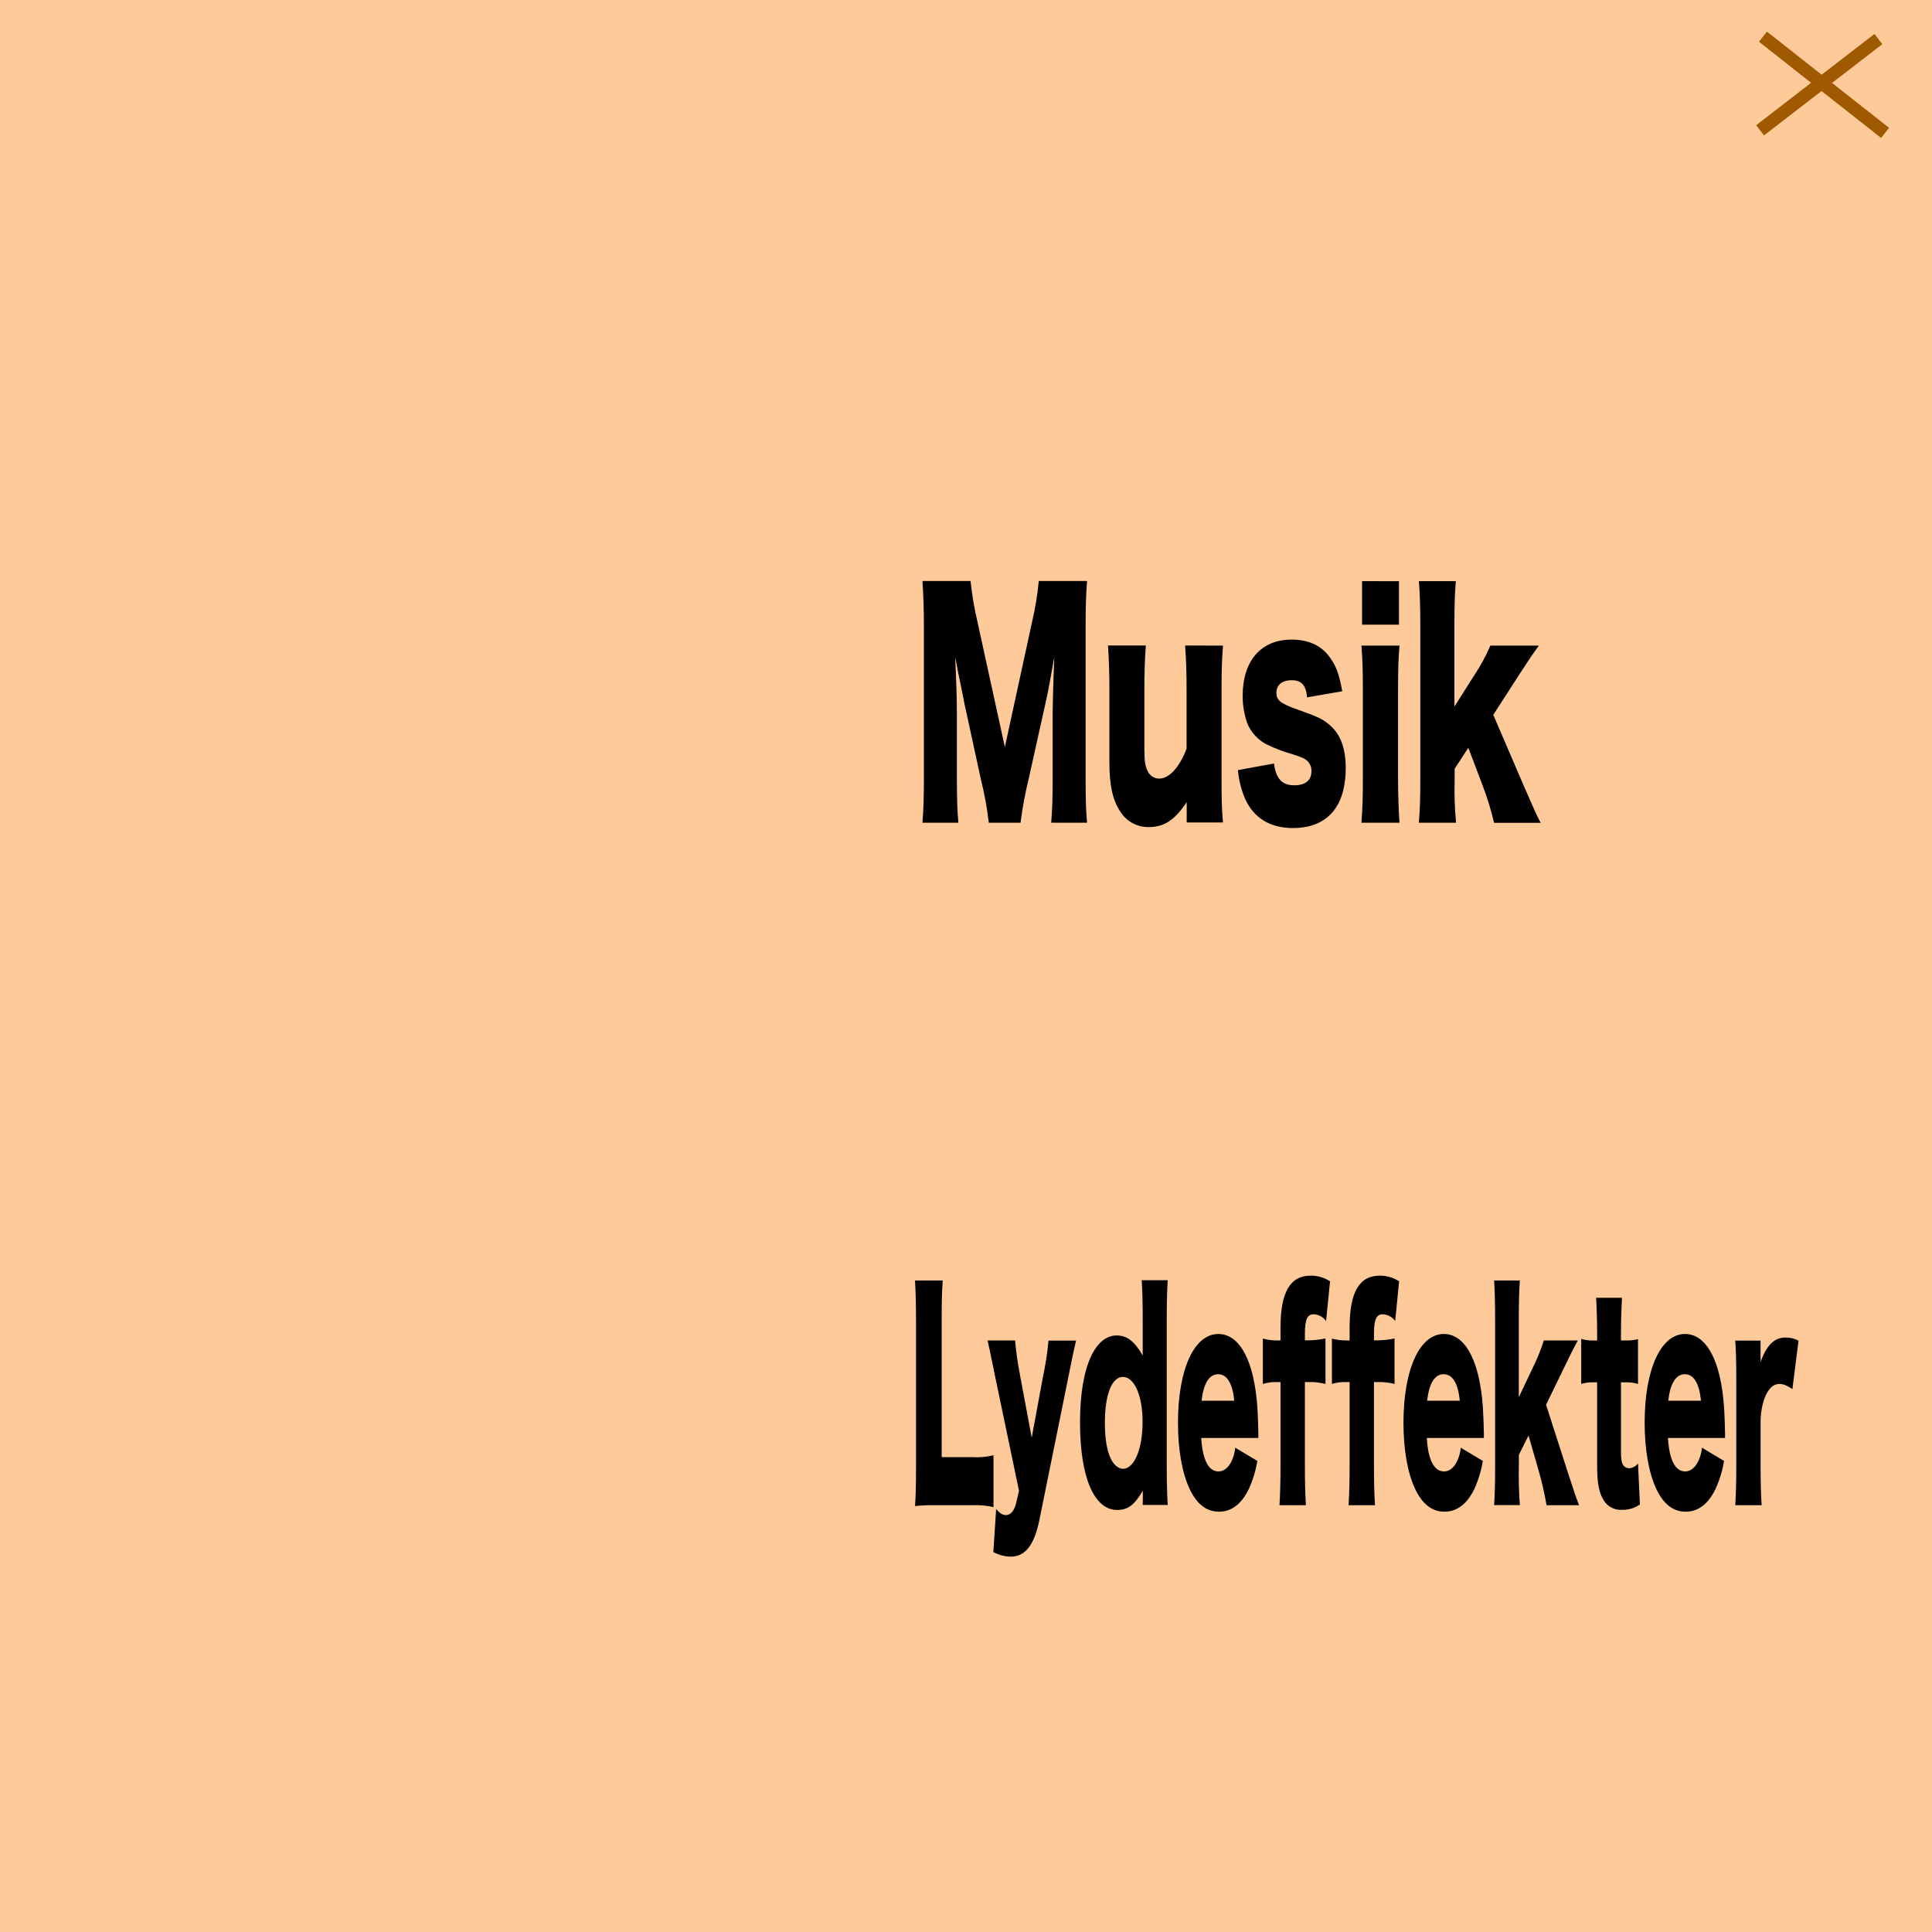
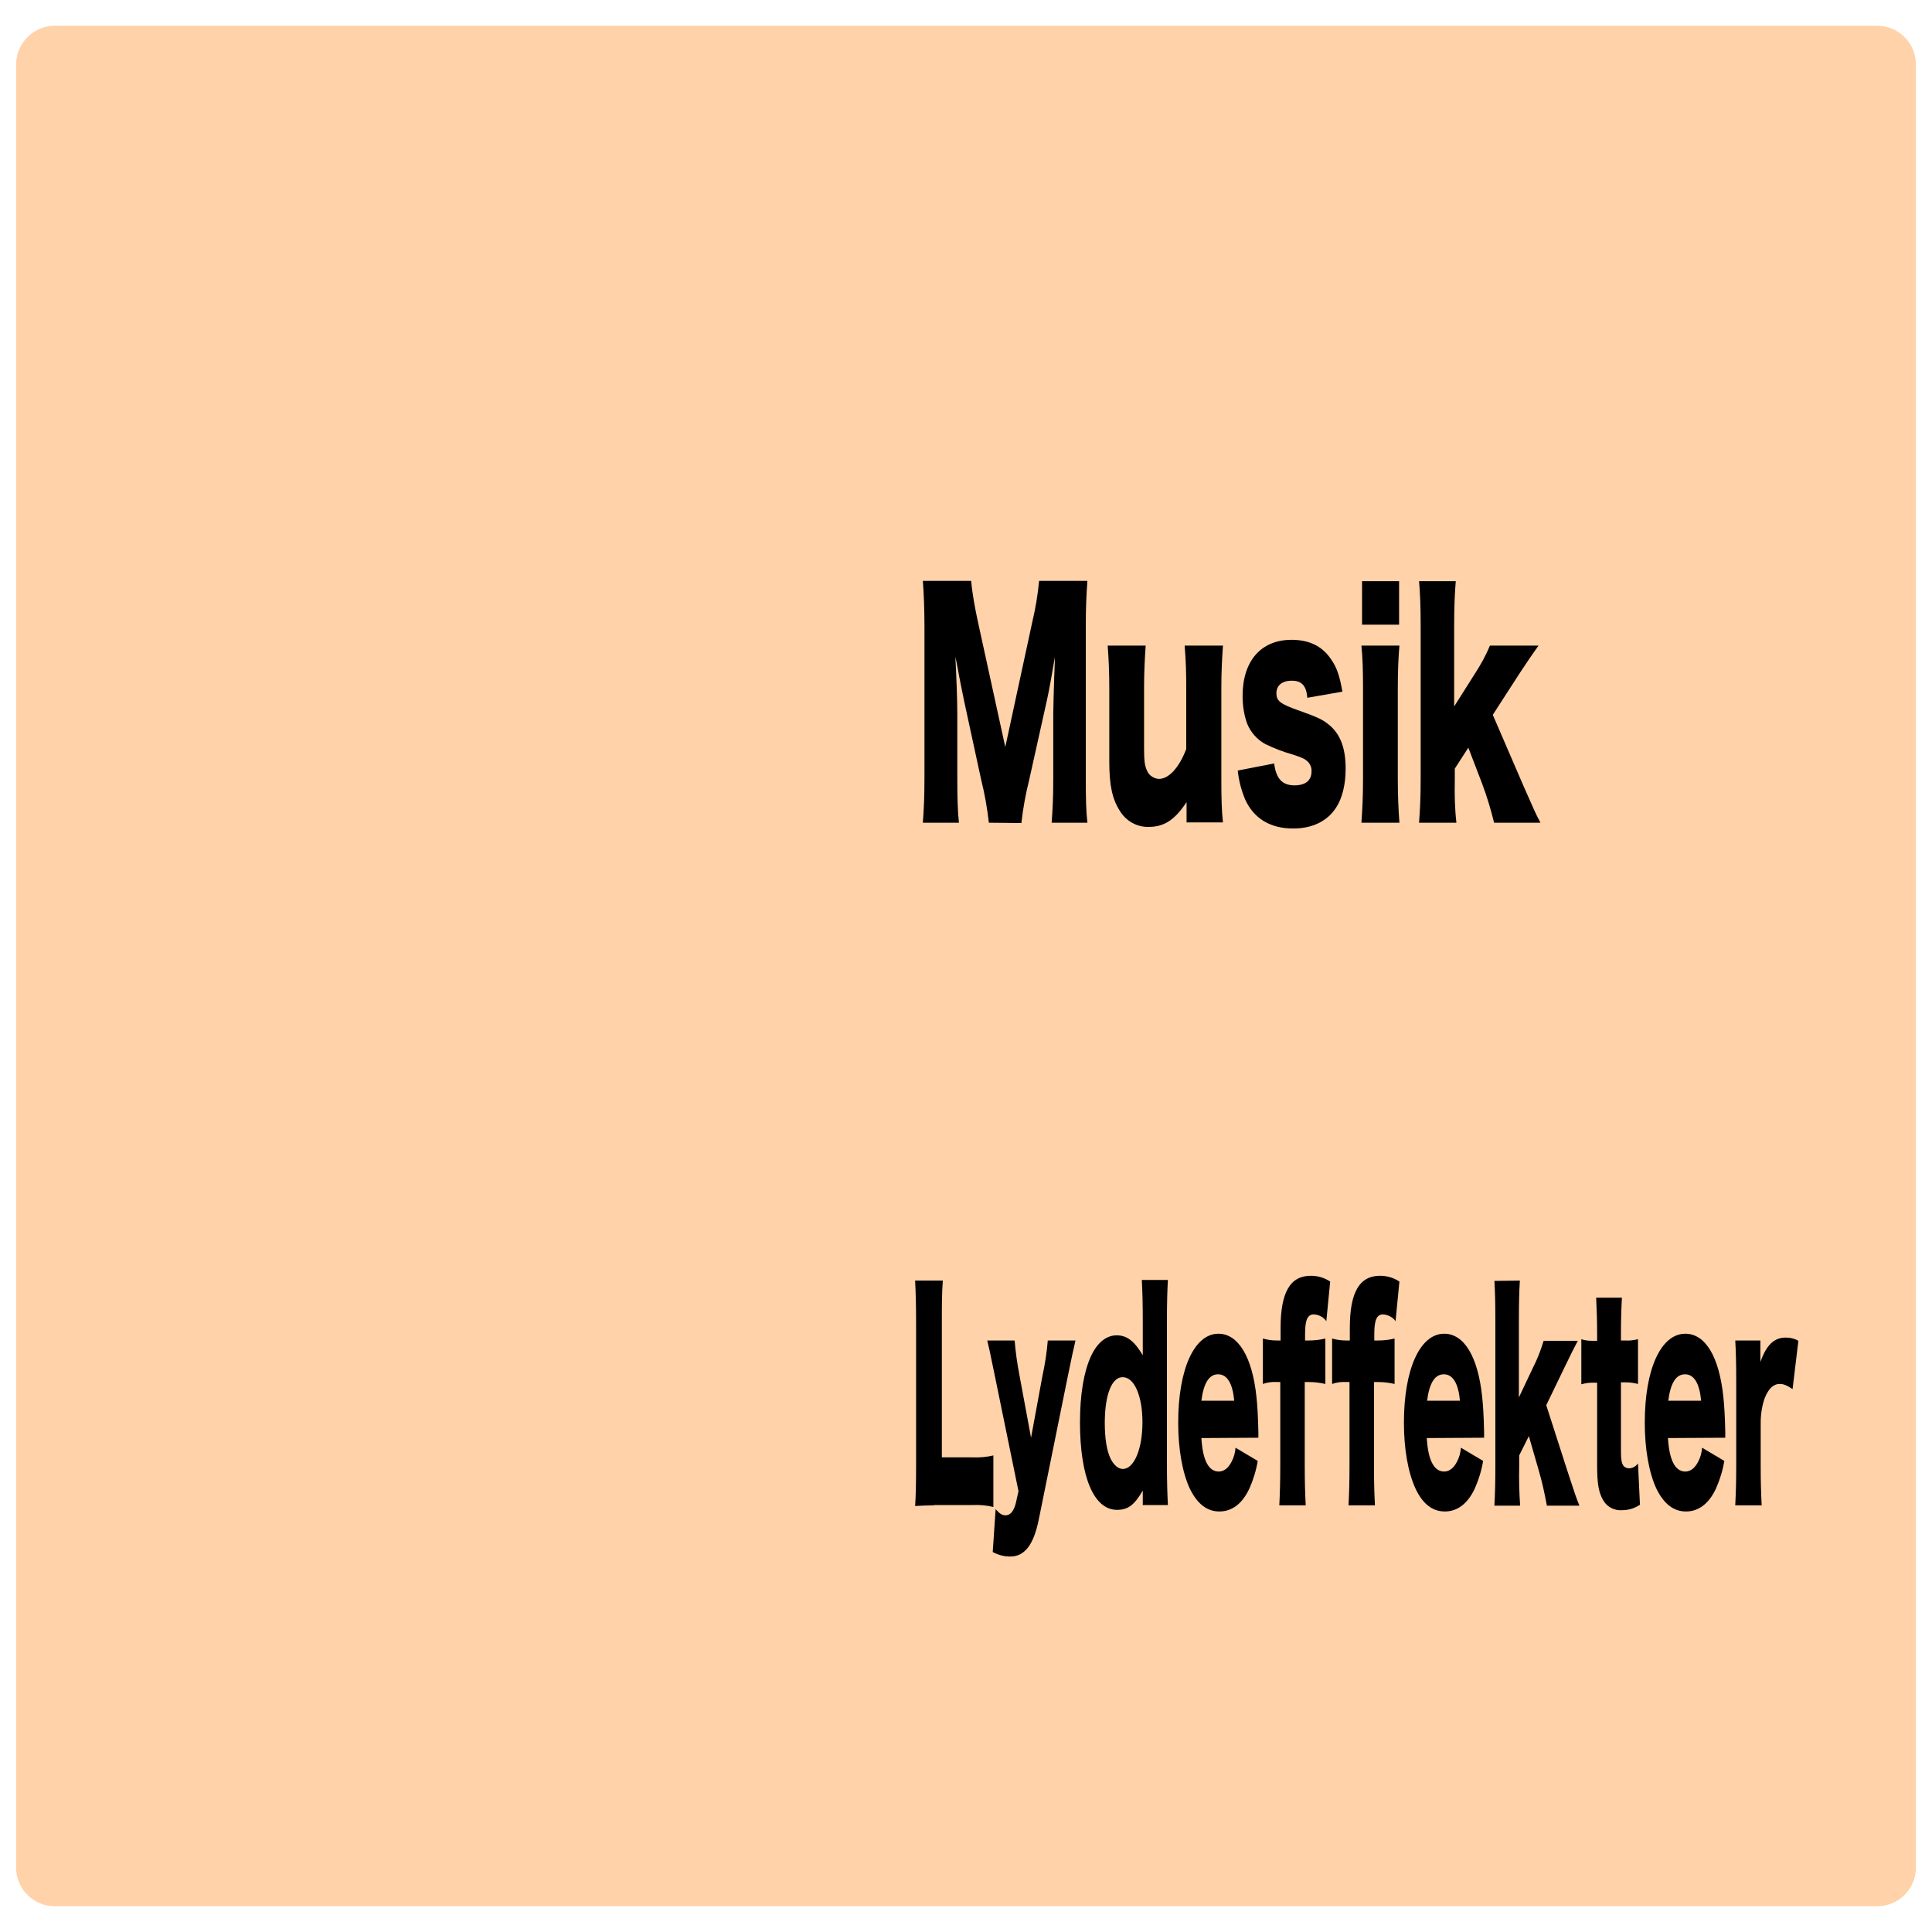
- <svg xmlns="http://www.w3.org/2000/svg" id="Lag_1" data-name="Lag 1" width="600" height="600" viewBox="0 0 600 600">
-   <defs>
-     <style>.cls-1{fill:#ffca99;}.cls-2{fill:none;stroke:#9f5a00;stroke-miterlimit:10;stroke-width:4px;}</style>
-   </defs>
-   <rect class="cls-1" width="600" height="600" />
-   <path d="M307.08,255.51a104.08,104.08,0,0,0-2.43-13.35l-5.21-24c-.06-.45-1.76-8.84-1.93-9.56-.62-3.25-.62-3.25-.9-4.51.34,5.68.56,13.07.56,17.85v19.57c0,6.23.12,10.19.46,14H286.47c.34-4.06.45-7.84.45-14v-47c0-5.41-.17-10.19-.45-14.07h14.95a99.64,99.64,0,0,0,2.15,12.72l8.5,38.86,8.44-38.86a92.92,92.92,0,0,0,2.09-12.72h15c-.34,4.33-.45,8-.45,14.07v47c0,6.86.11,10.37.45,14H326.46c.34-4.15.45-7.57.45-14V221.87c0-2.16.17-8.92.28-11.72.17-4.78.17-4.78.23-6.13-1.25,7-1.81,10.28-2.55,13.53l-5.49,24.7a119.37,119.37,0,0,0-2.44,13.26Z" />
-   <path d="M379.81,200.5c-.34,4.24-.45,8-.45,13.53v27.86c0,6.23.11,9.92.45,13.53H368.54v-6.31c-3.73,5.59-7,7.75-11.78,7.75a10.25,10.25,0,0,1-9-5.05c-2.27-3.6-3.23-8-3.23-15.15V214c0-5.23-.17-9.74-.45-13.53h11.78c-.34,4.33-.46,8.12-.46,13.53v18.49c0,3.69.23,5.32.91,6.76A4,4,0,0,0,360,241.8c3.12,0,6.29-3.51,8.5-9.28V214c0-5.05-.12-8.84-.46-13.53Z" />
-   <path d="M395.67,237.11c.56,4.69,2.49,6.77,6.28,6.77,3.4,0,5.33-1.54,5.33-4.33A4.29,4.29,0,0,0,406,236.3c-.79-.72-1.53-1.08-4.64-2.07A47.37,47.37,0,0,1,393,231a12.94,12.94,0,0,1-5.66-6.4,25.48,25.48,0,0,1-1.42-8.57c0-10.82,5.73-17.4,15.18-17.4,5.39,0,9.41,1.89,12.07,5.77,1.87,2.61,2.77,5.23,3.68,10.28l-10.93,1.89c-.28-3.69-1.7-5.32-4.76-5.32s-4.76,1.54-4.76,3.88,1.19,3.34,6.8,5.32,7.31,2.71,9.29,4.33c3.68,2.89,5.44,7.3,5.44,13.8,0,4.78-1,9.11-2.89,12-2.72,4.33-7.37,6.58-13.43,6.58-7.13,0-12.17-3.06-14.89-9a28.65,28.65,0,0,1-2.27-9Z" />
-   <path d="M434.63,200.5c-.34,3.7-.45,7.31-.45,13.62v27.77c0,4.87.17,9.74.45,13.62H422.8c.34-4.42.45-7.84.45-13.62V214.12c0-5.86-.11-9.56-.45-13.62Zm-.17-20V194H423V180.48Z" />
-   <path d="M452.13,180.48c-.34,3.7-.45,7.58-.45,13.62v25.34l6.23-9.83a56.42,56.42,0,0,0,4.93-9.11h15.07c-2.21,3.07-2.89,4.06-6,8.84L463.75,222l9.46,22c3.45,7.93,3.68,8.47,5.26,11.54H464a89.29,89.29,0,0,0-3.74-12.08L456,232.24l-4.25,6.5v3.6a103.4,103.4,0,0,0,.45,13.17H440.64c.34-4.06.45-7.66.45-13.62V194.1c0-6.13-.17-10.28-.45-13.62Z" />
-   <path d="M290,467.46a49.35,49.35,0,0,0-5.83.25c.23-2.93.31-6.63.31-12.25V411.18c0-5.87-.08-9.48-.31-13.51h8.59c-.27,4.37-.31,6.71-.31,13.26v41.6H302a22.14,22.14,0,0,0,6.54-.59v16.11a24.35,24.35,0,0,0-6.54-.59Z" />
-   <path d="M309.05,427.53c-1.69-8.38-1.85-9.14-2.36-11.24h8.55a109,109,0,0,0,1.54,10.82l3.63,19.38,3.51-19a93.36,93.36,0,0,0,1.7-11.16h8.56c-1,4.37-1,4.37-2.37,11.24l-9,44.38c-1.58,7.88-4.42,11.49-8.92,11.49a12.11,12.11,0,0,1-5.4-1.43l.87-13.34c1.3,1.43,2.05,1.85,3.07,1.85,1.5,0,2.61-1.43,3.2-3.94l.83-3.61Z" />
-   <path d="M354.92,464.78v-1.85c-2.64,4.53-4.65,6-8,6-7.17,0-11.51-10.23-11.51-27.18,0-8.72,1.18-15.68,3.39-20.46,2-4.28,4.77-6.55,8-6.55s5.48,1.77,8.08,6.21V410.76c0-5.87-.08-9.48-.31-13.17h8.08c-.23,3.53-.31,7.55-.31,13.17v43.45c0,5.62.08,9.06.31,13.17h-7.77Zm-11.79-22.9c0,4.78.63,8.64,1.81,11.07.95,2,2.37,3.19,3.83,3.19,3.51,0,6.07-6.21,6.07-14.52,0-8.13-2.52-14-6.11-14C345.3,427.62,343.13,433.07,343.13,441.88Z" />
-   <path d="M373.06,446.57c.4,6.8,2.25,10.4,5.37,10.4,1.57,0,3-1.09,4-3.1a11.83,11.83,0,0,0,1.18-4.28l6.87,4.11a34.35,34.35,0,0,1-2.61,8.64c-2.24,4.7-5.4,7.13-9.3,7.13s-6.91-2.35-9.16-7.13c-2.32-5-3.58-12.16-3.58-20.46,0-16.61,5-27.6,12.54-27.6,6.15,0,10.45,7.13,11.83,19.63.32,2.68.48,6.21.59,11v1.67ZM383.32,435c-.55-5.37-2.25-8.22-5-8.22s-4.5,2.68-5.17,8.22Z" />
-   <path d="M396.61,429.21a13.48,13.48,0,0,0-4.42.59V415.71a17.36,17.36,0,0,0,4.42.58h1.06v-3.94c0-11.07,3-16.19,9.39-16.19a11,11,0,0,1,6,1.76l-1.23,12.33a5,5,0,0,0-3.9-2.09c-1.93,0-2.68,1.68-2.68,6v2.09h1.14a26.55,26.55,0,0,0,5.25-.58V429.8a18.79,18.79,0,0,0-5.17-.59h-1.22v25.58c0,5.79.08,8.56.31,12.67h-8.2c.23-4.11.31-7.21.31-12.67V429.21Z" />
-   <path d="M418.06,429.21a13.48,13.48,0,0,0-4.42.59V415.71a17.36,17.36,0,0,0,4.42.58h1.07v-3.94c0-11.07,3-16.19,9.38-16.19a11,11,0,0,1,6,1.76l-1.22,12.33a5,5,0,0,0-3.91-2.09c-1.93,0-2.68,1.68-2.68,6v2.09h1.14a26.55,26.55,0,0,0,5.25-.58V429.8a18.79,18.79,0,0,0-5.17-.59H426.7v25.58c0,5.79.08,8.56.32,12.67h-8.21c.24-4.11.32-7.21.32-12.67V429.21Z" />
-   <path d="M443.11,446.57c.39,6.8,2.25,10.4,5.36,10.4,1.58,0,3-1.09,4-3.1a12.24,12.24,0,0,0,1.18-4.28l6.86,4.11a34.74,34.74,0,0,1-2.6,8.64c-2.25,4.7-5.41,7.13-9.31,7.13s-6.9-2.35-9.15-7.13c-2.33-5-3.59-12.16-3.59-20.46,0-16.61,5-27.6,12.54-27.6,6.16,0,10.45,7.13,11.84,19.63.31,2.68.47,6.21.59,11v1.67ZM453.36,435c-.55-5.37-2.25-8.22-5-8.22s-4.49,2.68-5.16,8.22Z" />
-   <path d="M472,397.67c-.24,3.44-.32,7.05-.32,12.67v23.57l4.34-9.14a61.64,61.64,0,0,0,3.43-8.48H490c-1.54,2.86-2,3.78-4.14,8.22l-5.72,11.75,6.59,20.46c2.4,7.38,2.56,7.89,3.67,10.74H480.3a105.78,105.78,0,0,0-2.6-11.24l-3-10.4-3,6v3.35a119.75,119.75,0,0,0,.31,12.25h-8c.24-3.77.31-7.13.31-12.67V410.34c0-5.7-.11-9.56-.31-12.67Z" />
-   <path d="M496,414.53c0-4.19-.08-7.55-.32-11.49h8.05c-.2,3.44-.32,7.47-.32,11.49v1.76h1.42a13,13,0,0,0,3.87-.41V429.8a12.39,12.39,0,0,0-3.63-.51h-1.66v21.48c0,2.35.2,3.52.71,4.28a2.2,2.2,0,0,0,1.81.92,3.54,3.54,0,0,0,2.77-1.51l.59,12.75a9.09,9.09,0,0,1-5.45,1.68,6.2,6.2,0,0,1-5.79-2.94c-1.5-2.43-2.05-5.28-2.05-11V429.29h-1.5a11.42,11.42,0,0,0-3.44.51v-14a11.29,11.29,0,0,0,3.51.5H496Z" />
-   <path d="M518,446.57c.4,6.8,2.25,10.4,5.37,10.4,1.57,0,3-1.09,4-3.1a11.83,11.83,0,0,0,1.18-4.28l6.87,4.11a34.35,34.35,0,0,1-2.61,8.64c-2.25,4.7-5.4,7.13-9.31,7.13s-6.9-2.35-9.15-7.13c-2.32-5-3.59-12.16-3.59-20.46,0-16.61,5-27.6,12.55-27.6,6.15,0,10.45,7.13,11.83,19.63.32,2.68.47,6.21.59,11v1.67ZM528.26,435c-.55-5.37-2.25-8.22-5-8.22s-4.5,2.68-5.17,8.22Z" />
-   <path d="M556.65,431.39c-1.81-1.17-2.8-1.59-4-1.59-2,0-3.55,1.51-4.69,4.53a22.24,22.24,0,0,0-1.19,7.46v13.09c0,5.37.08,8.55.32,12.58H538.9c.24-4.19.32-7.21.32-12.67V429c0-6.12-.08-9.06-.32-12.67h7.85V423c1.94-5.37,4.3-7.63,7.89-7.63a8.21,8.21,0,0,1,3.91,1Z" />
-   <line class="cls-2" x1="583.35" y1="12.13" x2="546.61" y2="40.47" />
-   <line class="cls-2" x1="547.5" y1="11.39" x2="585.43" y2="41.27" />
+ <svg xmlns="http://www.w3.org/2000/svg" version="1.1" id="Lag_1" x="0px" y="0px" viewBox="0 0 600 600" style="enable-background:new 0 0 600 600;" xml:space="preserve">
+   <style type="text/css">
+ 	.st0{opacity:0.84;fill:#FFCA99;}
+ </style>
+   <path class="st0" d="M583,592H17c-6.6,0-12-5.4-12-12V20c0-6.6,5.4-12,12-12h566c6.6,0,12,5.4,12,12v560  C595,586.6,589.6,592,583,592z" />
+   <path d="M307.1,255.5c-0.5-4.5-1.3-9-2.4-13.4l-5.2-24c-0.1-0.4-1.8-8.8-1.9-9.6c-0.6-3.2-0.6-3.2-0.9-4.5  c0.3,5.7,0.6,13.1,0.6,17.9v19.6c0,6.2,0.1,10.2,0.5,14h-11.2c0.3-4.1,0.5-7.8,0.5-14v-47c0-5.4-0.2-10.2-0.5-14.1h15  c0.4,4.3,1.2,8.5,2.1,12.7l8.5,38.9l8.4-38.9c1-4.2,1.7-8.4,2.1-12.7h15c-0.3,4.3-0.5,8-0.5,14.1v47c0,6.9,0.1,10.4,0.5,14h-11.1  c0.3-4.1,0.5-7.6,0.5-14v-19.6c0-2.2,0.2-8.9,0.3-11.7c0.2-4.8,0.2-4.8,0.2-6.1c-1.2,7-1.8,10.3-2.5,13.5l-5.5,24.7  c-1.1,4.4-1.9,8.8-2.4,13.3L307.1,255.5z" />
+   <path d="M379.8,200.5c-0.3,4.2-0.5,8-0.5,13.5v27.9c0,6.2,0.1,9.9,0.5,13.5h-11.3v-6.3c-3.7,5.6-7,7.7-11.8,7.7  c-3.7,0.1-7.1-1.9-9-5.1c-2.3-3.6-3.2-8-3.2-15.1V214c0-5.2-0.2-9.7-0.5-13.5h11.8c-0.3,4.3-0.5,8.1-0.5,13.5v18.5  c0,3.7,0.2,5.3,0.9,6.8c0.6,1.5,2.1,2.5,3.7,2.6c3.1,0,6.3-3.5,8.5-9.3V214c0-5.1-0.1-8.8-0.5-13.5L379.8,200.5z" />
+   <path d="M395.7,237.1c0.6,4.7,2.5,6.8,6.3,6.8c3.4,0,5.3-1.5,5.3-4.3c0.1-1.2-0.4-2.4-1.3-3.2c-0.8-0.7-1.5-1.1-4.6-2.1  c-2.9-0.8-5.7-1.9-8.4-3.2c-2.6-1.4-4.6-3.7-5.7-6.4c-1-2.8-1.4-5.7-1.4-8.6c0-10.8,5.7-17.4,15.2-17.4c5.4,0,9.4,1.9,12.1,5.8  c1.9,2.6,2.8,5.2,3.7,10.3l-10.9,1.9c-0.3-3.7-1.7-5.3-4.8-5.3s-4.8,1.5-4.8,3.9s1.2,3.3,6.8,5.3s7.3,2.7,9.3,4.3  c3.7,2.9,5.4,7.3,5.4,13.8c0,4.8-1,9.1-2.9,12c-2.7,4.3-7.4,6.6-13.4,6.6c-7.1,0-12.2-3.1-14.9-9c-1.2-2.9-2-5.9-2.3-9L395.7,237.1z  " />
+   <path d="M434.6,200.5c-0.3,3.7-0.5,7.3-0.5,13.6v27.8c0,4.9,0.2,9.7,0.5,13.6h-11.8c0.3-4.4,0.5-7.8,0.5-13.6v-27.8  c0-5.9-0.1-9.6-0.5-13.6H434.6z M434.5,180.5V194H423v-13.5L434.5,180.5z" />
+   <path d="M452.1,180.5c-0.3,3.7-0.5,7.6-0.5,13.6v25.3l6.2-9.8c1.9-2.9,3.6-5.9,4.9-9.1h15.1c-2.2,3.1-2.9,4.1-6,8.8l-8.2,12.7  l9.5,22c3.5,7.9,3.7,8.5,5.3,11.5H464c-1-4.1-2.2-8.1-3.7-12.1l-4.3-11.2l-4.2,6.5v3.6c-0.1,4.4,0,8.8,0.5,13.2h-11.6  c0.3-4.1,0.5-7.7,0.5-13.6v-47.8c0-6.1-0.2-10.3-0.5-13.6L452.1,180.5z" />
+   <path d="M290,467.5c-1.9,0-3.9,0.1-5.8,0.2c0.2-2.9,0.3-6.6,0.3-12.2v-44.3c0-5.9-0.1-9.5-0.3-13.5h8.6c-0.3,4.4-0.3,6.7-0.3,13.3  v41.6h9.5c2.2,0.1,4.4-0.1,6.5-0.6V468c-2.1-0.5-4.3-0.7-6.5-0.6H290z" />
+   <path d="M309,427.5c-1.7-8.4-1.9-9.1-2.4-11.2h8.5c0.3,3.6,0.8,7.2,1.5,10.8l3.6,19.4l3.5-19c0.8-3.7,1.4-7.4,1.7-11.2h8.6  c-1,4.4-1,4.4-2.4,11.2l-9,44.4c-1.6,7.9-4.4,11.5-8.9,11.5c-1.9,0-3.7-0.5-5.4-1.4l0.9-13.3c1.3,1.4,2,1.9,3.1,1.9  c1.5,0,2.6-1.4,3.2-3.9l0.8-3.6L309,427.5z" />
+   <path d="M354.9,464.8v-1.9c-2.6,4.5-4.6,6-8,6c-7.2,0-11.5-10.2-11.5-27.2c0-8.7,1.2-15.7,3.4-20.5c2-4.3,4.8-6.5,8-6.5  s5.5,1.8,8.1,6.2v-10.2c0-5.9-0.1-9.5-0.3-13.2h8.1c-0.2,3.5-0.3,7.5-0.3,13.2v43.5c0,5.6,0.1,9.1,0.3,13.2h-7.8L354.9,464.8z   M343.1,441.9c0,4.8,0.6,8.6,1.8,11.1c1,2,2.4,3.2,3.8,3.2c3.5,0,6.1-6.2,6.1-14.5c0-8.1-2.5-14-6.1-14  C345.3,427.6,343.1,433.1,343.1,441.9z" />
+   <path d="M373.1,446.6c0.4,6.8,2.2,10.4,5.4,10.4c1.6,0,3-1.1,4-3.1c0.7-1.3,1.1-2.8,1.2-4.3l6.9,4.1c-0.5,3-1.4,5.9-2.6,8.6  c-2.2,4.7-5.4,7.1-9.3,7.1s-6.9-2.4-9.2-7.1c-2.3-5-3.6-12.2-3.6-20.5c0-16.6,5-27.6,12.5-27.6c6.1,0,10.5,7.1,11.8,19.6  c0.3,2.7,0.5,6.2,0.6,11v1.7L373.1,446.6z M383.3,435c-0.5-5.4-2.2-8.2-5-8.2s-4.5,2.7-5.2,8.2H383.3z" />
+   <path d="M396.6,429.2c-1.5-0.1-3,0.1-4.4,0.6v-14.1c1.4,0.4,2.9,0.6,4.4,0.6h1.1v-3.9c0-11.1,3-16.2,9.4-16.2c2.1,0,4.2,0.6,6,1.8  l-1.2,12.3c-0.9-1.3-2.3-2-3.9-2.1c-1.9,0-2.7,1.7-2.7,6v2.1h1.1c1.8,0,3.5-0.2,5.2-0.6v14.1c-1.7-0.4-3.4-0.6-5.2-0.6h-1.2v25.6  c0,5.8,0.1,8.6,0.3,12.7h-8.2c0.2-4.1,0.3-7.2,0.3-12.7v-25.6H396.6z" />
+   <path d="M418.1,429.2c-1.5-0.1-3,0.1-4.4,0.6v-14.1c1.4,0.4,2.9,0.6,4.4,0.6h1.1v-3.9c0-11.1,3-16.2,9.4-16.2c2.1,0,4.2,0.6,6,1.8  l-1.2,12.3c-0.9-1.3-2.4-2-3.9-2.1c-1.9,0-2.7,1.7-2.7,6v2.1h1.1c1.8,0,3.5-0.2,5.2-0.6v14.1c-1.7-0.4-3.4-0.6-5.2-0.6h-1.2v25.6  c0,5.8,0.1,8.6,0.3,12.7h-8.2c0.2-4.1,0.3-7.2,0.3-12.7v-25.6H418.1z" />
+   <path d="M443.1,446.6c0.4,6.8,2.2,10.4,5.4,10.4c1.6,0,3-1.1,4-3.1c0.7-1.3,1.1-2.8,1.2-4.3l6.9,4.1c-0.5,3-1.4,5.9-2.6,8.6  c-2.2,4.7-5.4,7.1-9.3,7.1s-6.9-2.4-9.1-7.1c-2.3-5-3.6-12.2-3.6-20.5c0-16.6,5-27.6,12.5-27.6c6.2,0,10.5,7.1,11.8,19.6  c0.3,2.7,0.5,6.2,0.6,11v1.7L443.1,446.6z M453.4,435c-0.5-5.4-2.2-8.2-5-8.2s-4.5,2.7-5.2,8.2H453.4z" />
+   <path d="M472,397.7c-0.2,3.4-0.3,7-0.3,12.7v23.6l4.3-9.1c1.4-2.7,2.5-5.6,3.4-8.5H490c-1.5,2.9-2,3.8-4.1,8.2l-5.7,11.8l6.6,20.5  c2.4,7.4,2.6,7.9,3.7,10.7h-10.1c-0.7-3.8-1.5-7.5-2.6-11.2l-3-10.4l-3,6v3.4c-0.1,4.1,0,8.2,0.3,12.2h-8c0.2-3.8,0.3-7.1,0.3-12.7  v-44.4c0-5.7-0.1-9.6-0.3-12.7L472,397.7z" />
+   <path d="M496,414.5c0-4.2-0.1-7.5-0.3-11.5h8c-0.2,3.4-0.3,7.5-0.3,11.5v1.8h1.4c1.3,0.1,2.6-0.1,3.9-0.4v13.9  c-1.2-0.3-2.4-0.5-3.6-0.5h-1.7v21.5c0,2.4,0.2,3.5,0.7,4.3c0.4,0.6,1.1,0.9,1.8,0.9c1.1,0,2.1-0.6,2.8-1.5l0.6,12.8  c-1.6,1.1-3.5,1.7-5.5,1.7c-2.3,0.2-4.6-0.9-5.8-2.9c-1.5-2.4-2-5.3-2-11v-25.7h-1.5c-1.2,0-2.3,0.2-3.4,0.5v-14  c1.1,0.4,2.3,0.5,3.5,0.5h1.4V414.5z" />
+   <path d="M518,446.6c0.4,6.8,2.2,10.4,5.4,10.4c1.6,0,3-1.1,4-3.1c0.7-1.3,1.1-2.8,1.2-4.3l6.9,4.1c-0.5,3-1.4,5.9-2.6,8.6  c-2.2,4.7-5.4,7.1-9.3,7.1s-6.9-2.4-9.2-7.1c-2.3-5-3.6-12.2-3.6-20.5c0-16.6,5-27.6,12.6-27.6c6.2,0,10.5,7.1,11.8,19.6  c0.3,2.7,0.5,6.2,0.6,11v1.7L518,446.6z M528.3,435c-0.5-5.4-2.2-8.2-5-8.2s-4.5,2.7-5.2,8.2H528.3z" />
+   <path d="M556.7,431.4c-1.8-1.2-2.8-1.6-4-1.6c-2,0-3.5,1.5-4.7,4.5c-0.8,2.4-1.2,4.9-1.2,7.5v13.1c0,5.4,0.1,8.5,0.3,12.6h-8.2  c0.2-4.2,0.3-7.2,0.3-12.7V429c0-6.1-0.1-9.1-0.3-12.7h7.8v6.7c1.9-5.4,4.3-7.6,7.9-7.6c1.4,0,2.7,0.3,3.9,1L556.7,431.4z" />
</svg>
